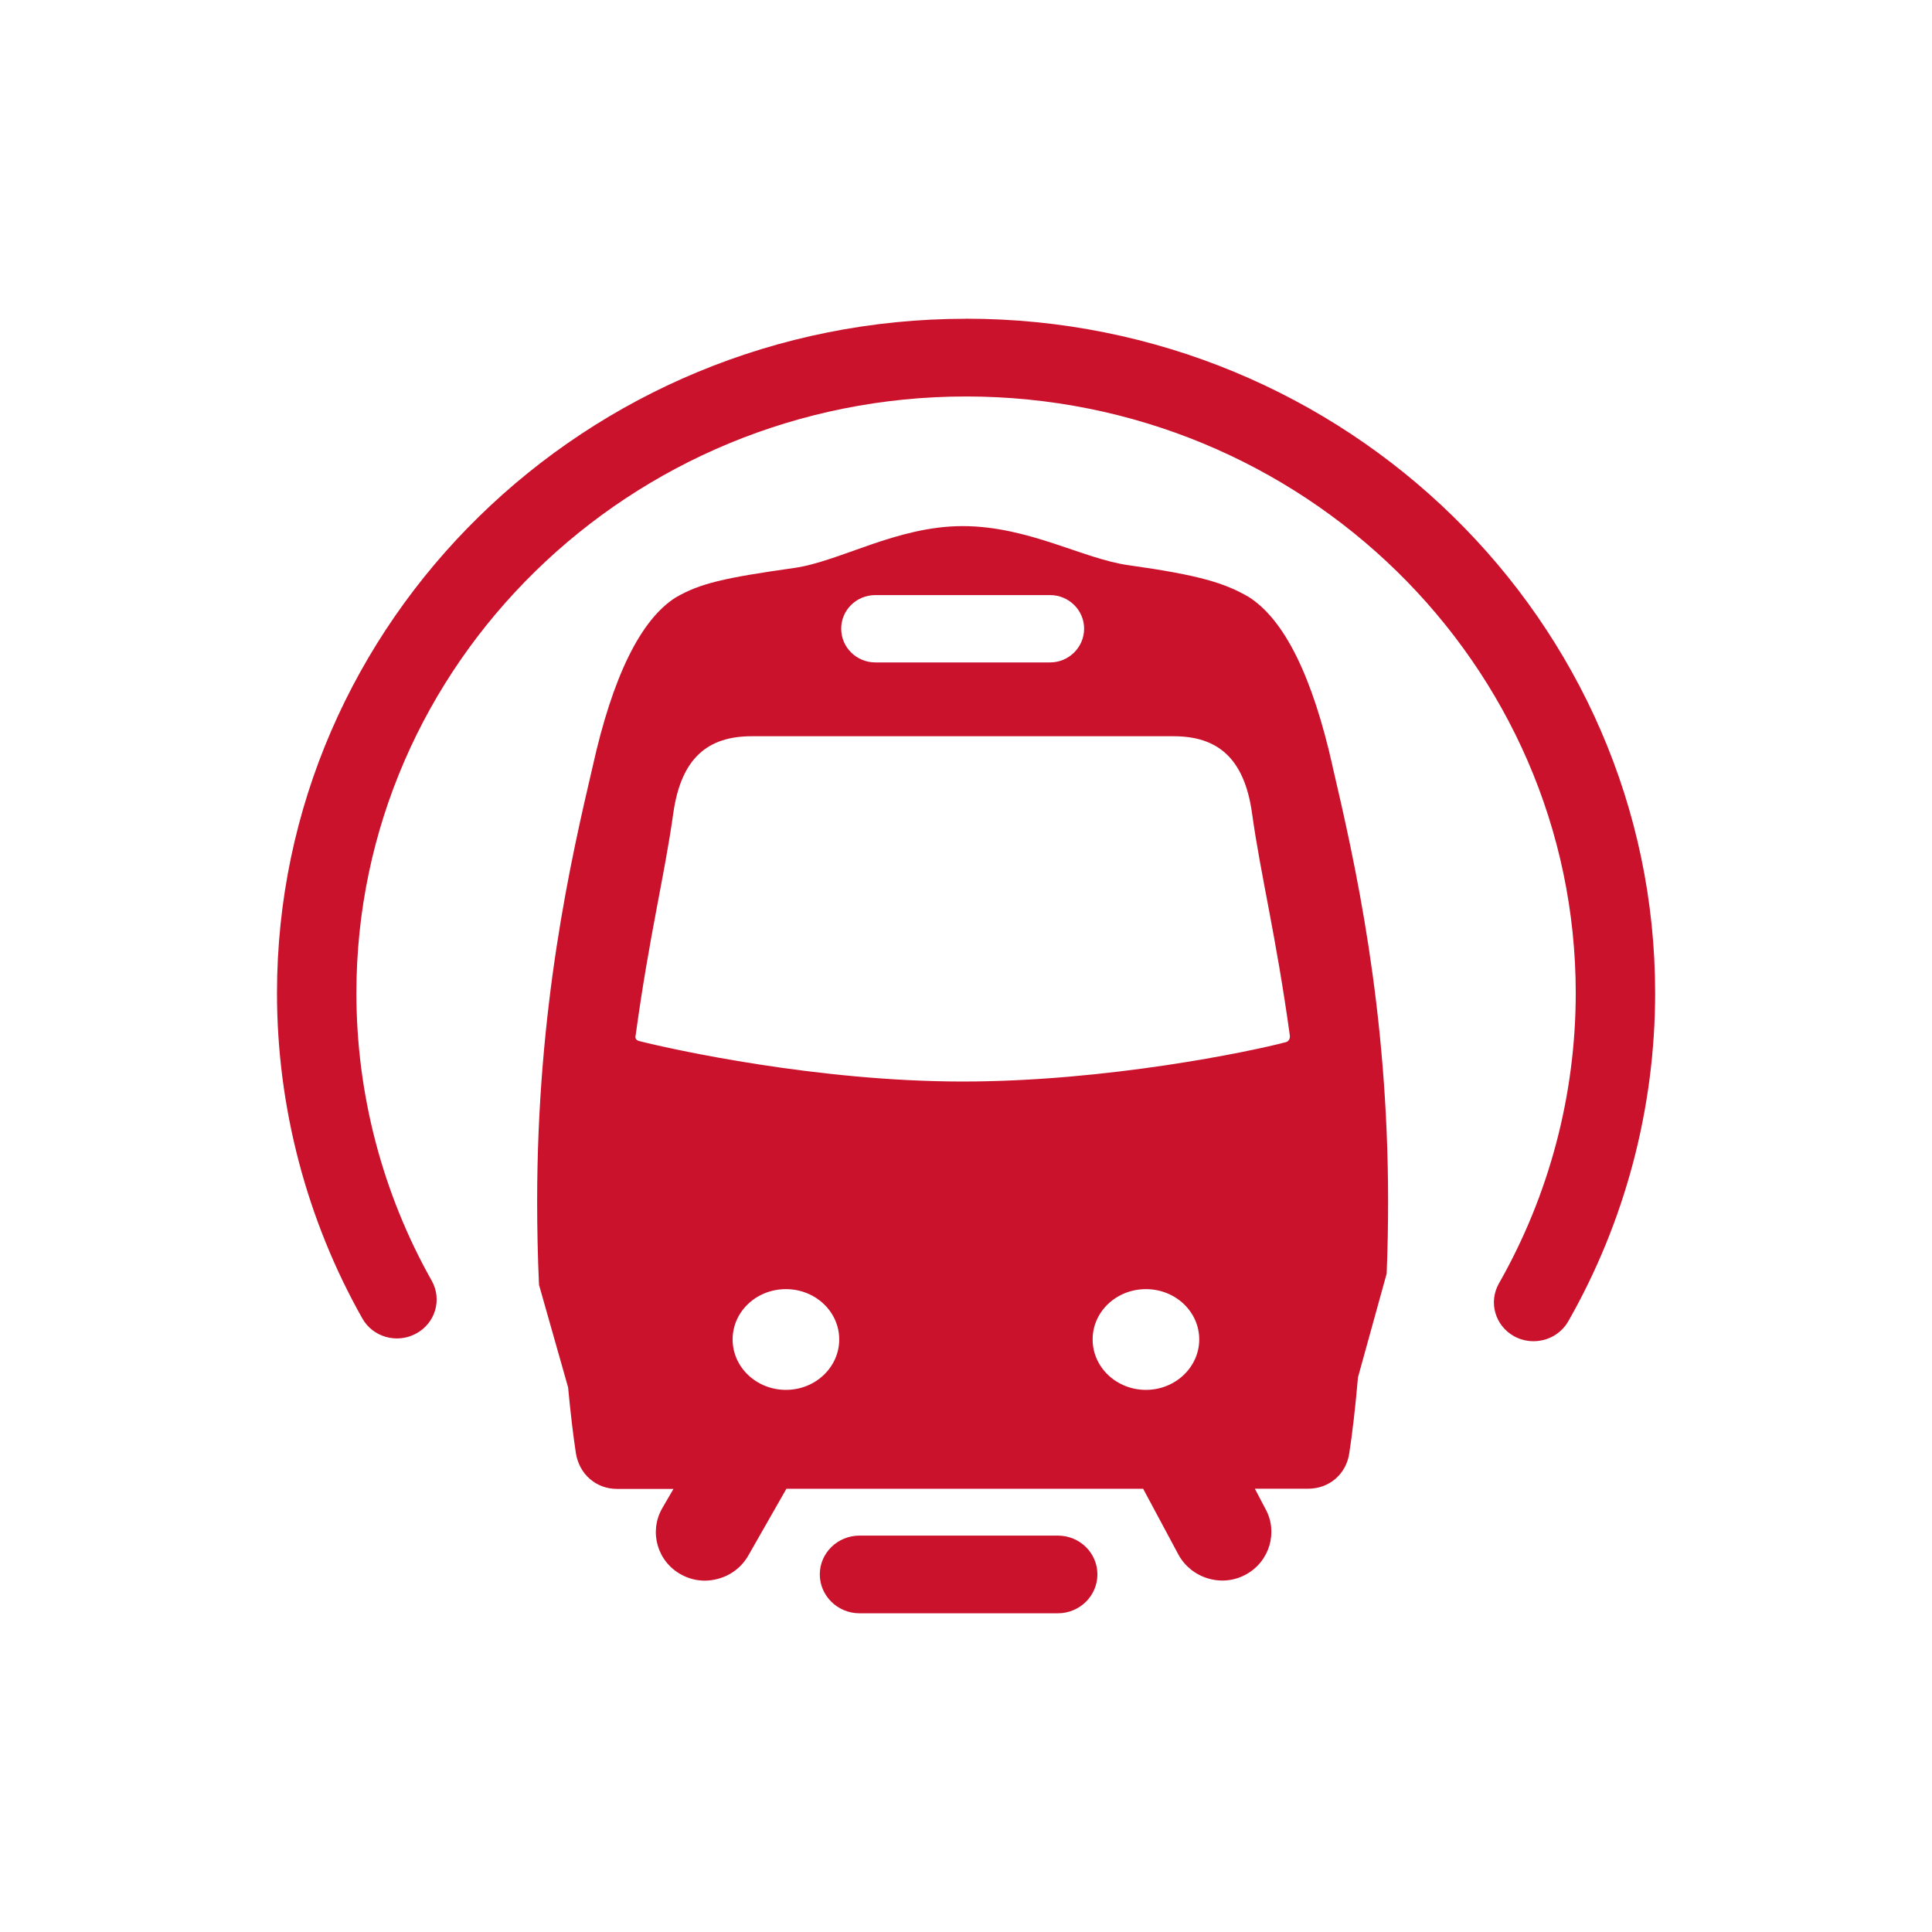
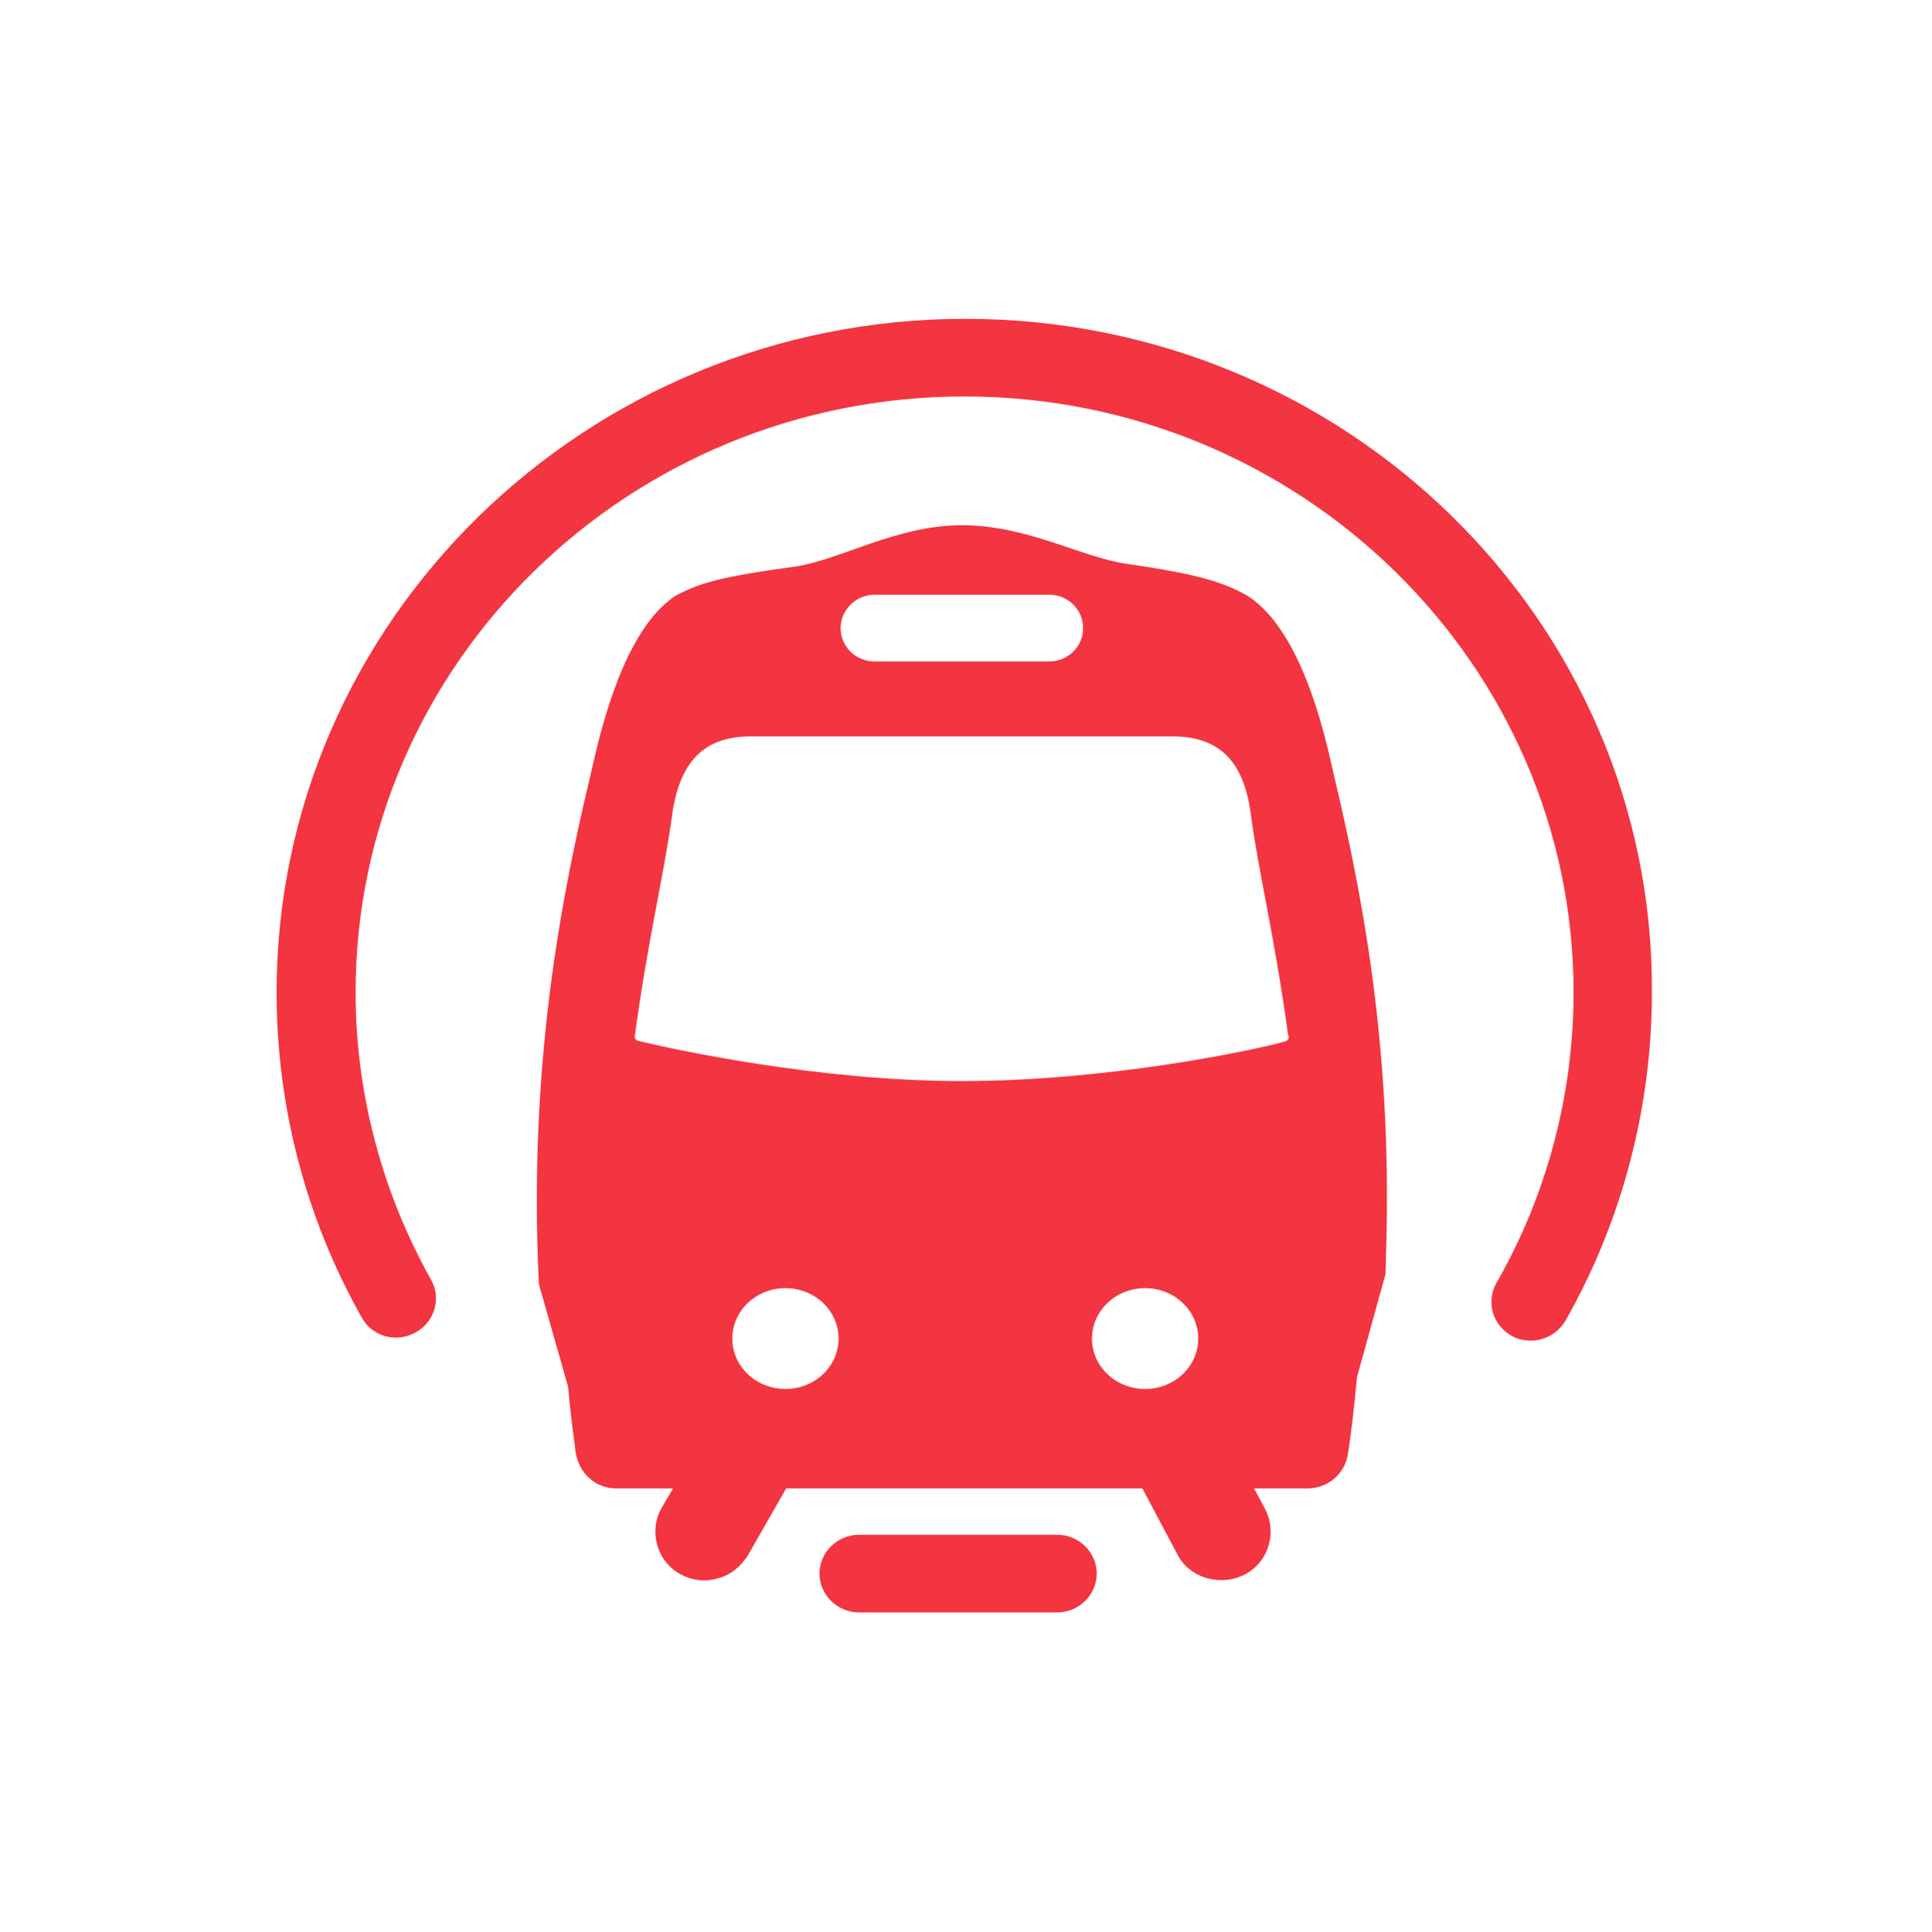
- <svg xmlns="http://www.w3.org/2000/svg" id="uuid-7ff7d905-6221-4bcf-bbc1-1b38075a0948" data-name="Capa 1" viewBox="0 0 283.46 283.46">
-   <defs>
-     <style>
-       .uuid-3b84f0d2-d587-438e-822b-4b976ab61107 {
-         fill: #cb122d;
-       }
-     </style>
-   </defs>
-   <g id="uuid-962ce1a1-4f6d-4a69-a148-3bc2b6512d20" data-name="g5632">
-     <path id="uuid-d7723903-b876-4e60-9e32-5c63299c8c70" data-name="path5634" class="uuid-3b84f0d2-d587-438e-822b-4b976ab61107" d="m155.2,225.3h-29.09c-3.22,0-5.83,2.55-5.83,5.69s2.61,5.71,5.83,5.71h29.09c3.2,0,5.81-2.55,5.81-5.71s-2.61-5.69-5.81-5.69" />
+ <svg xmlns="http://www.w3.org/2000/svg" version="1.1" id="uuid-7ff7d905-6221-4bcf-bbc1-1b38075a0948" x="0px" y="0px" viewBox="0 0 283.5 283.5" style="enable-background:new 0 0 283.5 283.5;" xml:space="preserve">
+   <style type="text/css">
+ 	.st0{fill:#F23540;}
+ </style>
+   <g id="uuid-962ce1a1-4f6d-4a69-a148-3bc2b6512d20">
+     <path id="uuid-d7723903-b876-4e60-9e32-5c63299c8c70" class="st0" d="M155.2,225.3h-29.1c-3.2,0-5.8,2.6-5.8,5.7s2.6,5.7,5.8,5.7   h29.1c3.2,0,5.8-2.6,5.8-5.7S158.4,225.3,155.2,225.3" />
  </g>
-   <g id="uuid-e0c4f798-07a5-4c56-8418-f8a5bcb6a7e9" data-name="g5636">
-     <path id="uuid-af617e21-acef-43cf-b7c4-43a20726d1d4" data-name="path5638" class="uuid-3b84f0d2-d587-438e-822b-4b976ab61107" d="m141.73,46.77c-55.74,0-101.09,44.38-101.09,98.94,0,16.68,4.32,33.19,12.51,47.71,1.54,2.76,5.08,3.77,7.9,2.24,2.82-1.52,3.84-4.98,2.3-7.74-7.24-12.84-11.06-27.43-11.06-42.21,0-48.26,40.12-87.54,89.45-87.54s89.45,39.28,89.45,87.54c0,14.93-3.9,29.66-11.27,42.59-1.56,2.76-.56,6.22,2.24,7.76.91.49,1.87.72,2.84.72,2.05,0,4.02-1.05,5.1-2.93,8.34-14.63,12.74-31.27,12.74-48.15,0-54.56-45.35-98.94-101.09-98.94" />
+   <g id="uuid-e0c4f798-07a5-4c56-8418-f8a5bcb6a7e9">
+     <path id="uuid-af617e21-acef-43cf-b7c4-43a20726d1d4" class="st0" d="M141.7,46.8C86,46.8,40.6,91.2,40.6,145.7   c0,16.7,4.3,33.2,12.5,47.7c1.5,2.8,5.1,3.8,7.9,2.2c2.8-1.5,3.8-5,2.3-7.7c-7.2-12.8-11.1-27.4-11.1-42.2   c0-48.3,40.1-87.5,89.4-87.5s89.4,39.3,89.4,87.5c0,14.9-3.9,29.7-11.3,42.6c-1.6,2.8-0.6,6.2,2.2,7.8c0.9,0.5,1.9,0.7,2.8,0.7   c2.1,0,4-1.1,5.1-2.9c8.3-14.6,12.7-31.3,12.7-48.2C242.8,91.1,197.5,46.8,141.7,46.8" />
  </g>
-   <g id="uuid-63f84539-7d97-4cf5-85a6-392bfda3223e" data-name="g5652">
-     <path id="uuid-502b760a-999d-4a86-9313-350866eceae0" data-name="path5654" class="uuid-3b84f0d2-d587-438e-822b-4b976ab61107" d="m195.52,112.45c-2.95-13.18-7.05-21.51-12.3-24.86-3.51-2.04-7.24-3.21-17.61-4.66-6.68-.91-14.71-5.74-24.38-5.74s-17.99,5.19-24.71,6.14c-10.25,1.45-13.82,2.26-17.4,4.34-5.14,3.27-9.23,11.6-12.16,24.77-3.26,13.92-8.15,35.42-8.15,63.86,0,3.88.08,7.95.27,12.12v.08l4.27,15.05c.35,3.73.77,7.25,1.14,9.63.48,3.1,2.95,5.27,6.04,5.27h8.28l-1.68,2.89c-1.93,3.44-.68,7.78,2.82,9.68,1.08.59,2.26.89,3.46.89.68,0,1.35-.1,2.01-.29,1.87-.51,3.44-1.75,4.38-3.41l5.58-9.78h52.34l5.23,9.76c.95,1.67,2.51,2.89,4.38,3.42,1.85.53,3.8.32,5.48-.61,3.48-1.9,4.73-6.24,2.86-9.61l-1.56-2.97h7.84c3.11,0,5.6-2.19,6.02-5.25.41-2.63.89-6.64,1.27-11.09l4.21-15.22c.15-3.77.21-7.25.21-10.58,0-28.34-4.88-49.84-8.15-63.84m-67.07-25.13h25.62c2.76,0,5,2.21,5,4.93s-2.24,4.95-5,4.95h-25.62c-2.78,0-5.02-2.21-5.02-4.95s2.24-4.93,5.02-4.93m-13.13,116.61c-4.32,0-7.82-3.31-7.82-7.4s3.49-7.38,7.82-7.38,7.82,3.31,7.82,7.38-3.49,7.4-7.82,7.4m52.82,0c-4.32,0-7.82-3.31-7.82-7.4s3.49-7.38,7.82-7.38,7.82,3.31,7.82,7.38-3.51,7.4-7.82,7.4m20.46-51c-5.08,1.35-26.2,5.76-47.36,5.76s-42.53-4.68-47.49-5.95c-.7-.19-.48-.82-.48-.82,2.01-14.69,4.27-23.55,5.52-32.57,1.16-8.22,5.15-11.32,11.51-11.32h61.9c6.35,0,10.37,3.1,11.51,11.32,1.25,9.02,3.51,17.88,5.54,32.57,0,0,.14.82-.64,1.01" />
+   <g id="uuid-63f84539-7d97-4cf5-85a6-392bfda3223e">
+     <path id="uuid-502b760a-999d-4a86-9313-350866eceae0" class="st0" d="M195.5,112.4c-2.9-13.2-7.1-21.5-12.3-24.9   c-3.5-2-7.2-3.2-17.6-4.7c-6.7-0.9-14.7-5.7-24.4-5.7s-18,5.2-24.7,6.1c-10.2,1.4-13.8,2.3-17.4,4.3C94,90.9,89.9,99.3,87,112.4   c-3.3,13.9-8.2,35.4-8.2,63.9c0,3.9,0.1,7.9,0.3,12.1v0.1l4.3,15.1c0.3,3.7,0.8,7.2,1.1,9.6c0.5,3.1,2.9,5.3,6,5.3h8.3l-1.7,2.9   c-1.9,3.4-0.7,7.8,2.8,9.7c1.1,0.6,2.3,0.9,3.5,0.9c0.7,0,1.3-0.1,2-0.3c1.9-0.5,3.4-1.8,4.4-3.4l5.6-9.8h52.3l5.2,9.8   c0.9,1.7,2.5,2.9,4.4,3.4c1.9,0.5,3.8,0.3,5.5-0.6c3.5-1.9,4.7-6.2,2.9-9.6l-1.6-3h7.8c3.1,0,5.6-2.2,6-5.2   c0.4-2.6,0.9-6.6,1.3-11.1l4.2-15.2c0.1-3.8,0.2-7.2,0.2-10.6C203.7,147.9,198.8,126.4,195.5,112.4 M128.4,87.3h25.6   c2.8,0,5,2.2,5,4.9s-2.2,4.9-5,4.9h-25.6c-2.8,0-5-2.2-5-4.9S125.7,87.3,128.4,87.3 M115.3,203.9c-4.3,0-7.8-3.3-7.8-7.4   s3.5-7.4,7.8-7.4s7.8,3.3,7.8,7.4S119.6,203.9,115.3,203.9 M168.1,203.9c-4.3,0-7.8-3.3-7.8-7.4s3.5-7.4,7.8-7.4s7.8,3.3,7.8,7.4   S172.4,203.9,168.1,203.9 M188.6,152.9c-5.1,1.4-26.2,5.8-47.4,5.8s-42.5-4.7-47.5-5.9c-0.7-0.2-0.5-0.8-0.5-0.8   c2-14.7,4.3-23.6,5.5-32.6c1.2-8.2,5.2-11.3,11.5-11.3h61.9c6.4,0,10.4,3.1,11.5,11.3c1.2,9,3.5,17.9,5.5,32.6   C189.2,151.9,189.4,152.7,188.6,152.9" />
  </g>
</svg>
